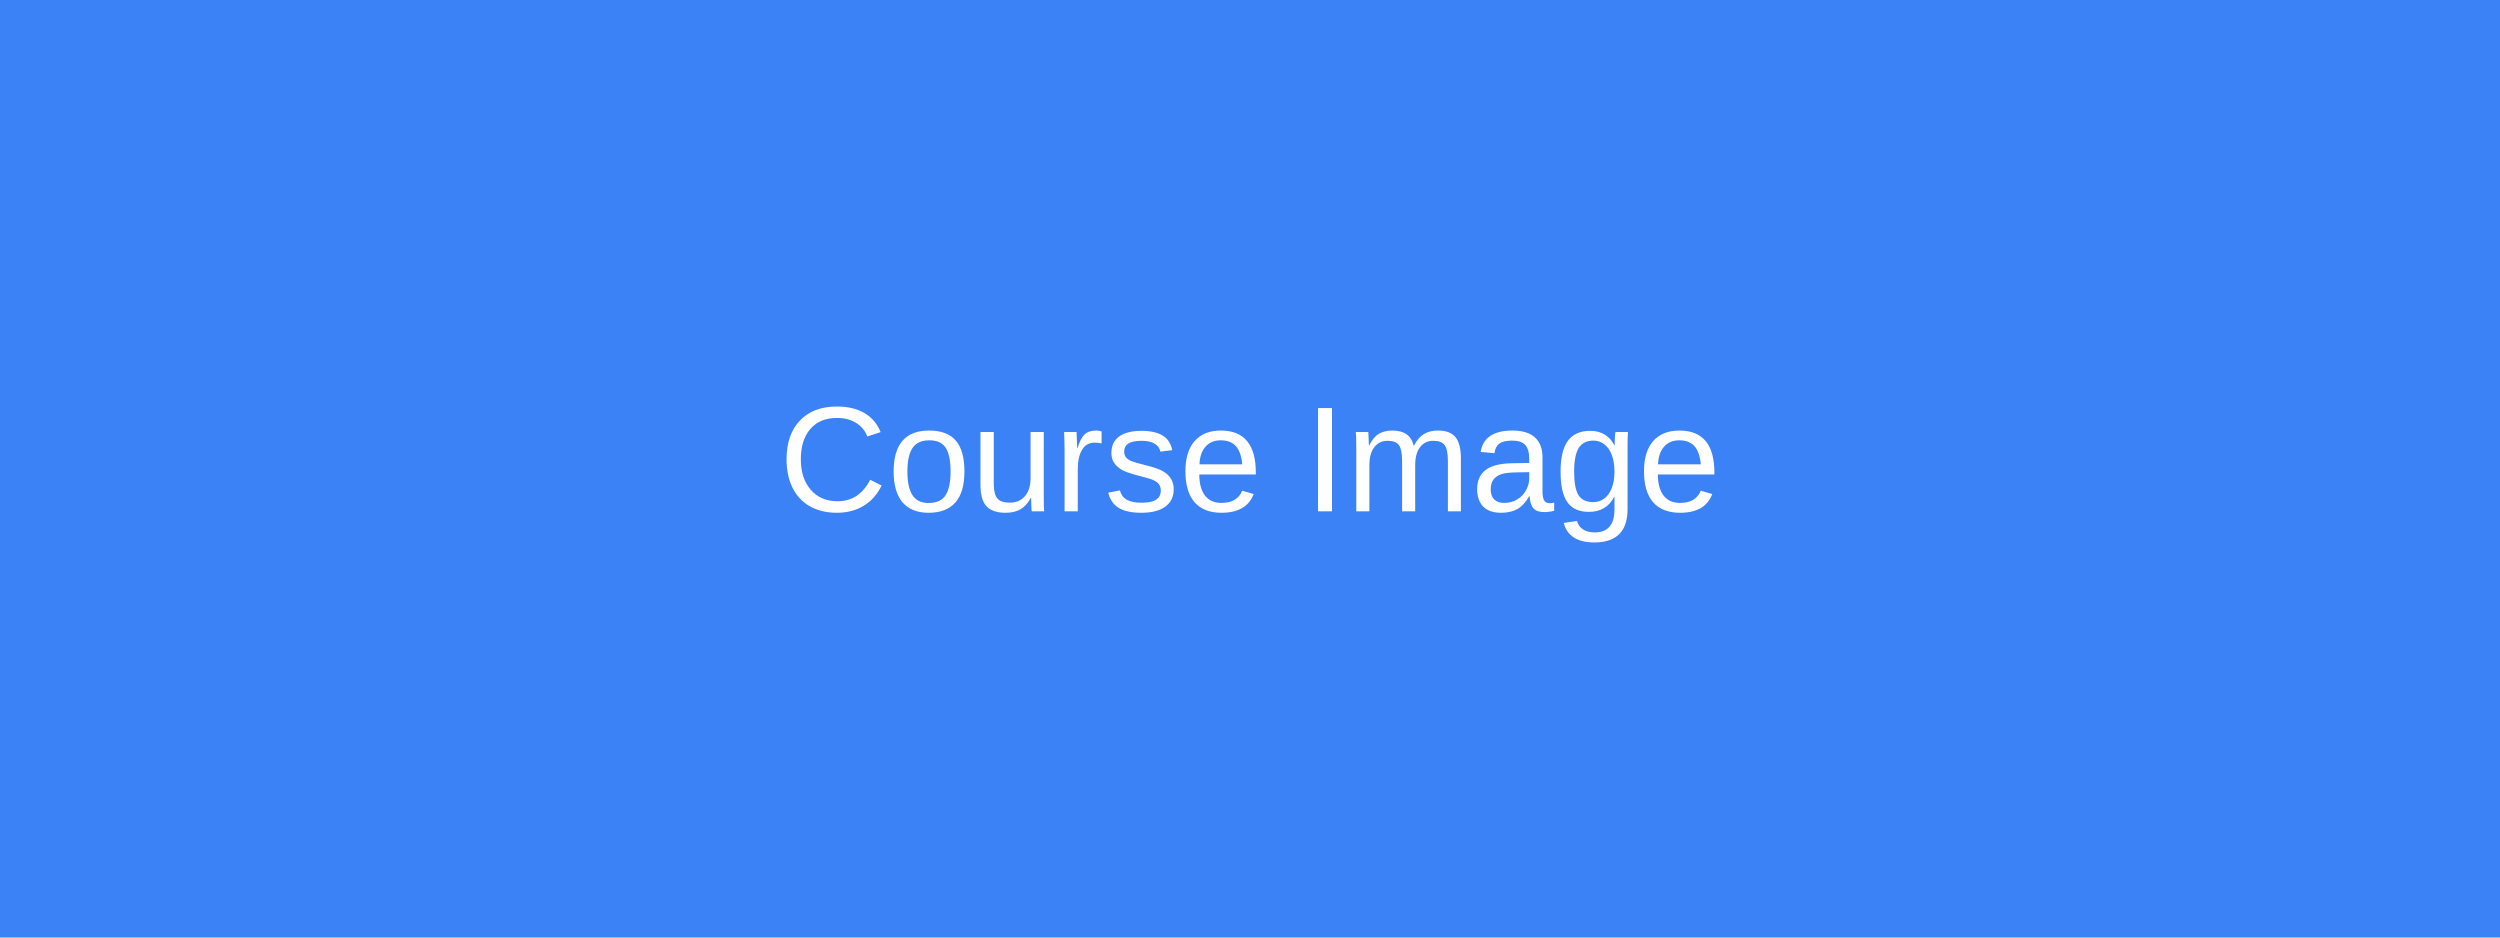
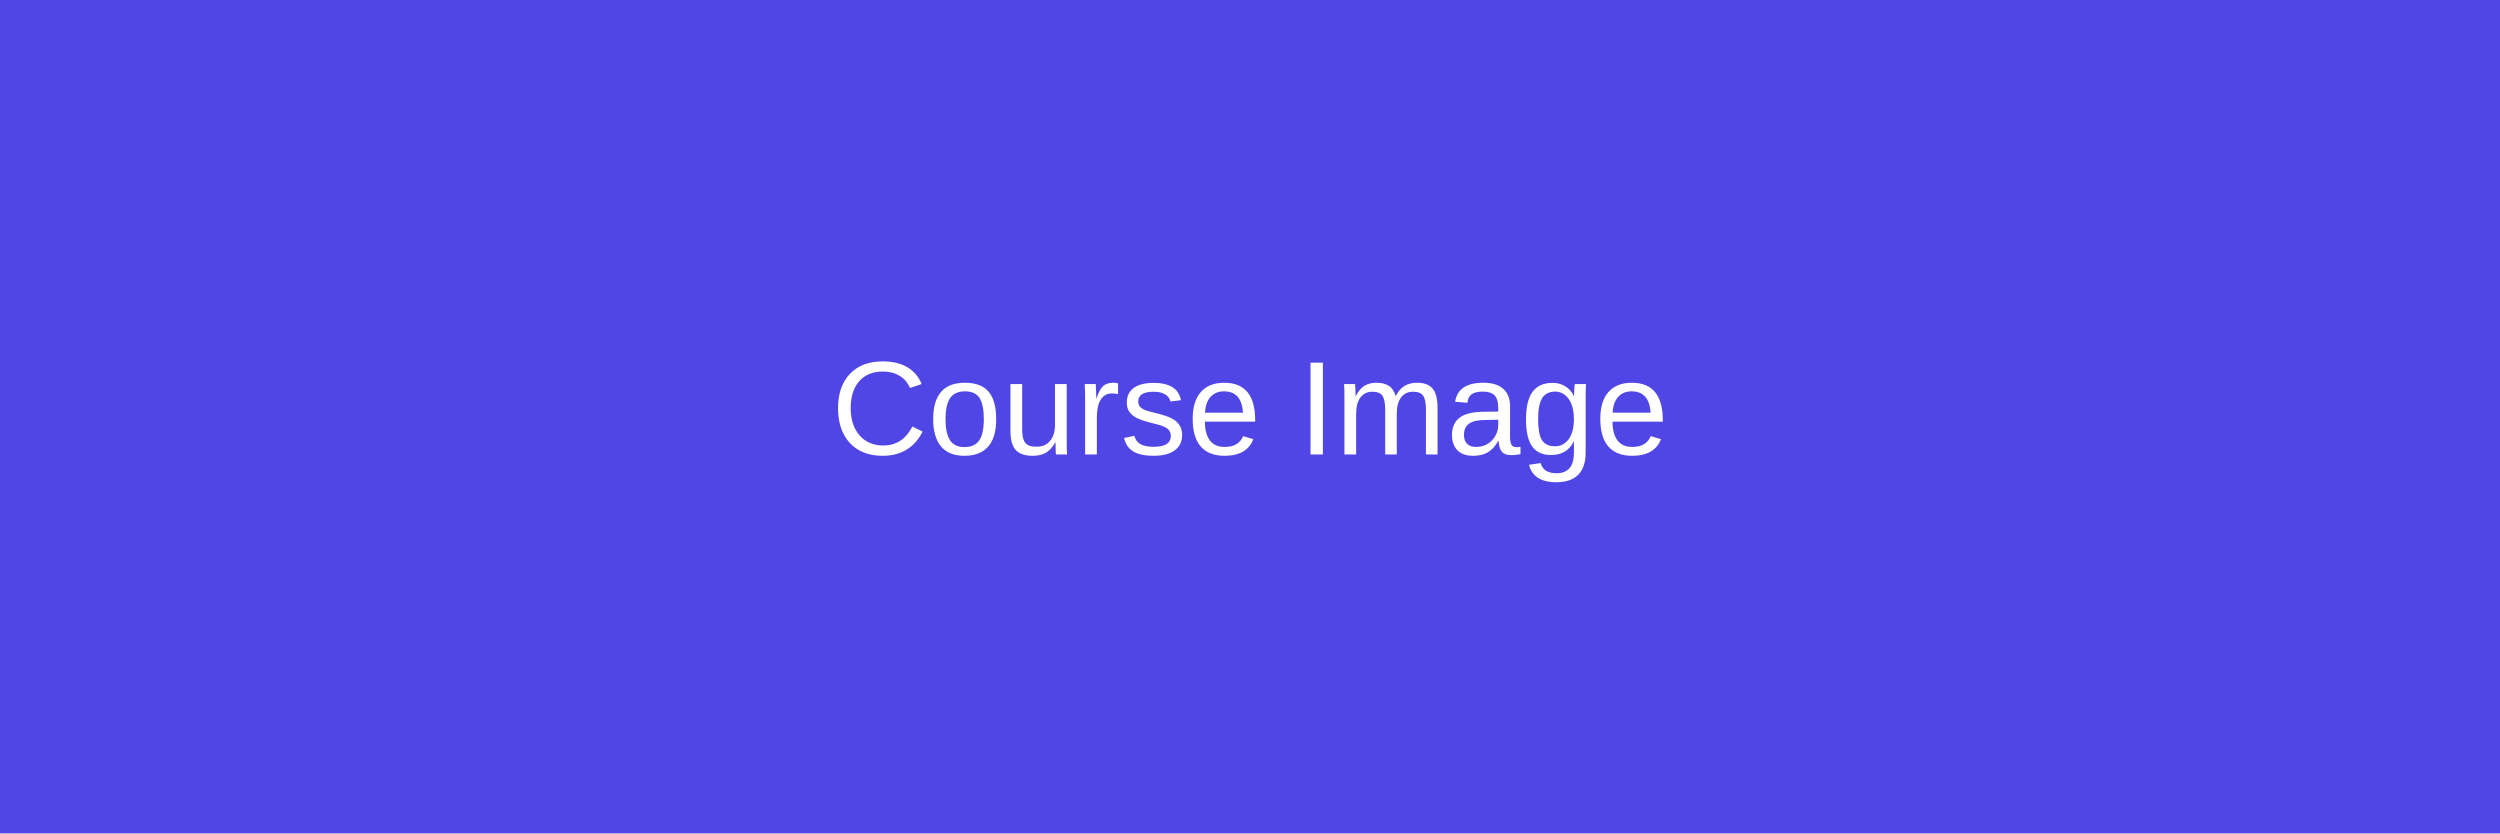
- <svg xmlns="http://www.w3.org/2000/svg" width="400" height="150">
-   <rect width="100%" height="100%" fill="#3b82f6" />
-   <text x="50%" y="50%" font-family="Arial" font-size="24" fill="white" text-anchor="middle" dominant-baseline="middle">Course Image</text>
+ <svg xmlns="http://www.w3.org/2000/svg" width="300" height="100">
+   <rect width="100%" height="100%" fill="#4f46e5" />
+   <text x="50%" y="50%" font-family="Arial" font-size="16" fill="white" text-anchor="middle" dominant-baseline="middle">Course Image</text>
</svg>
